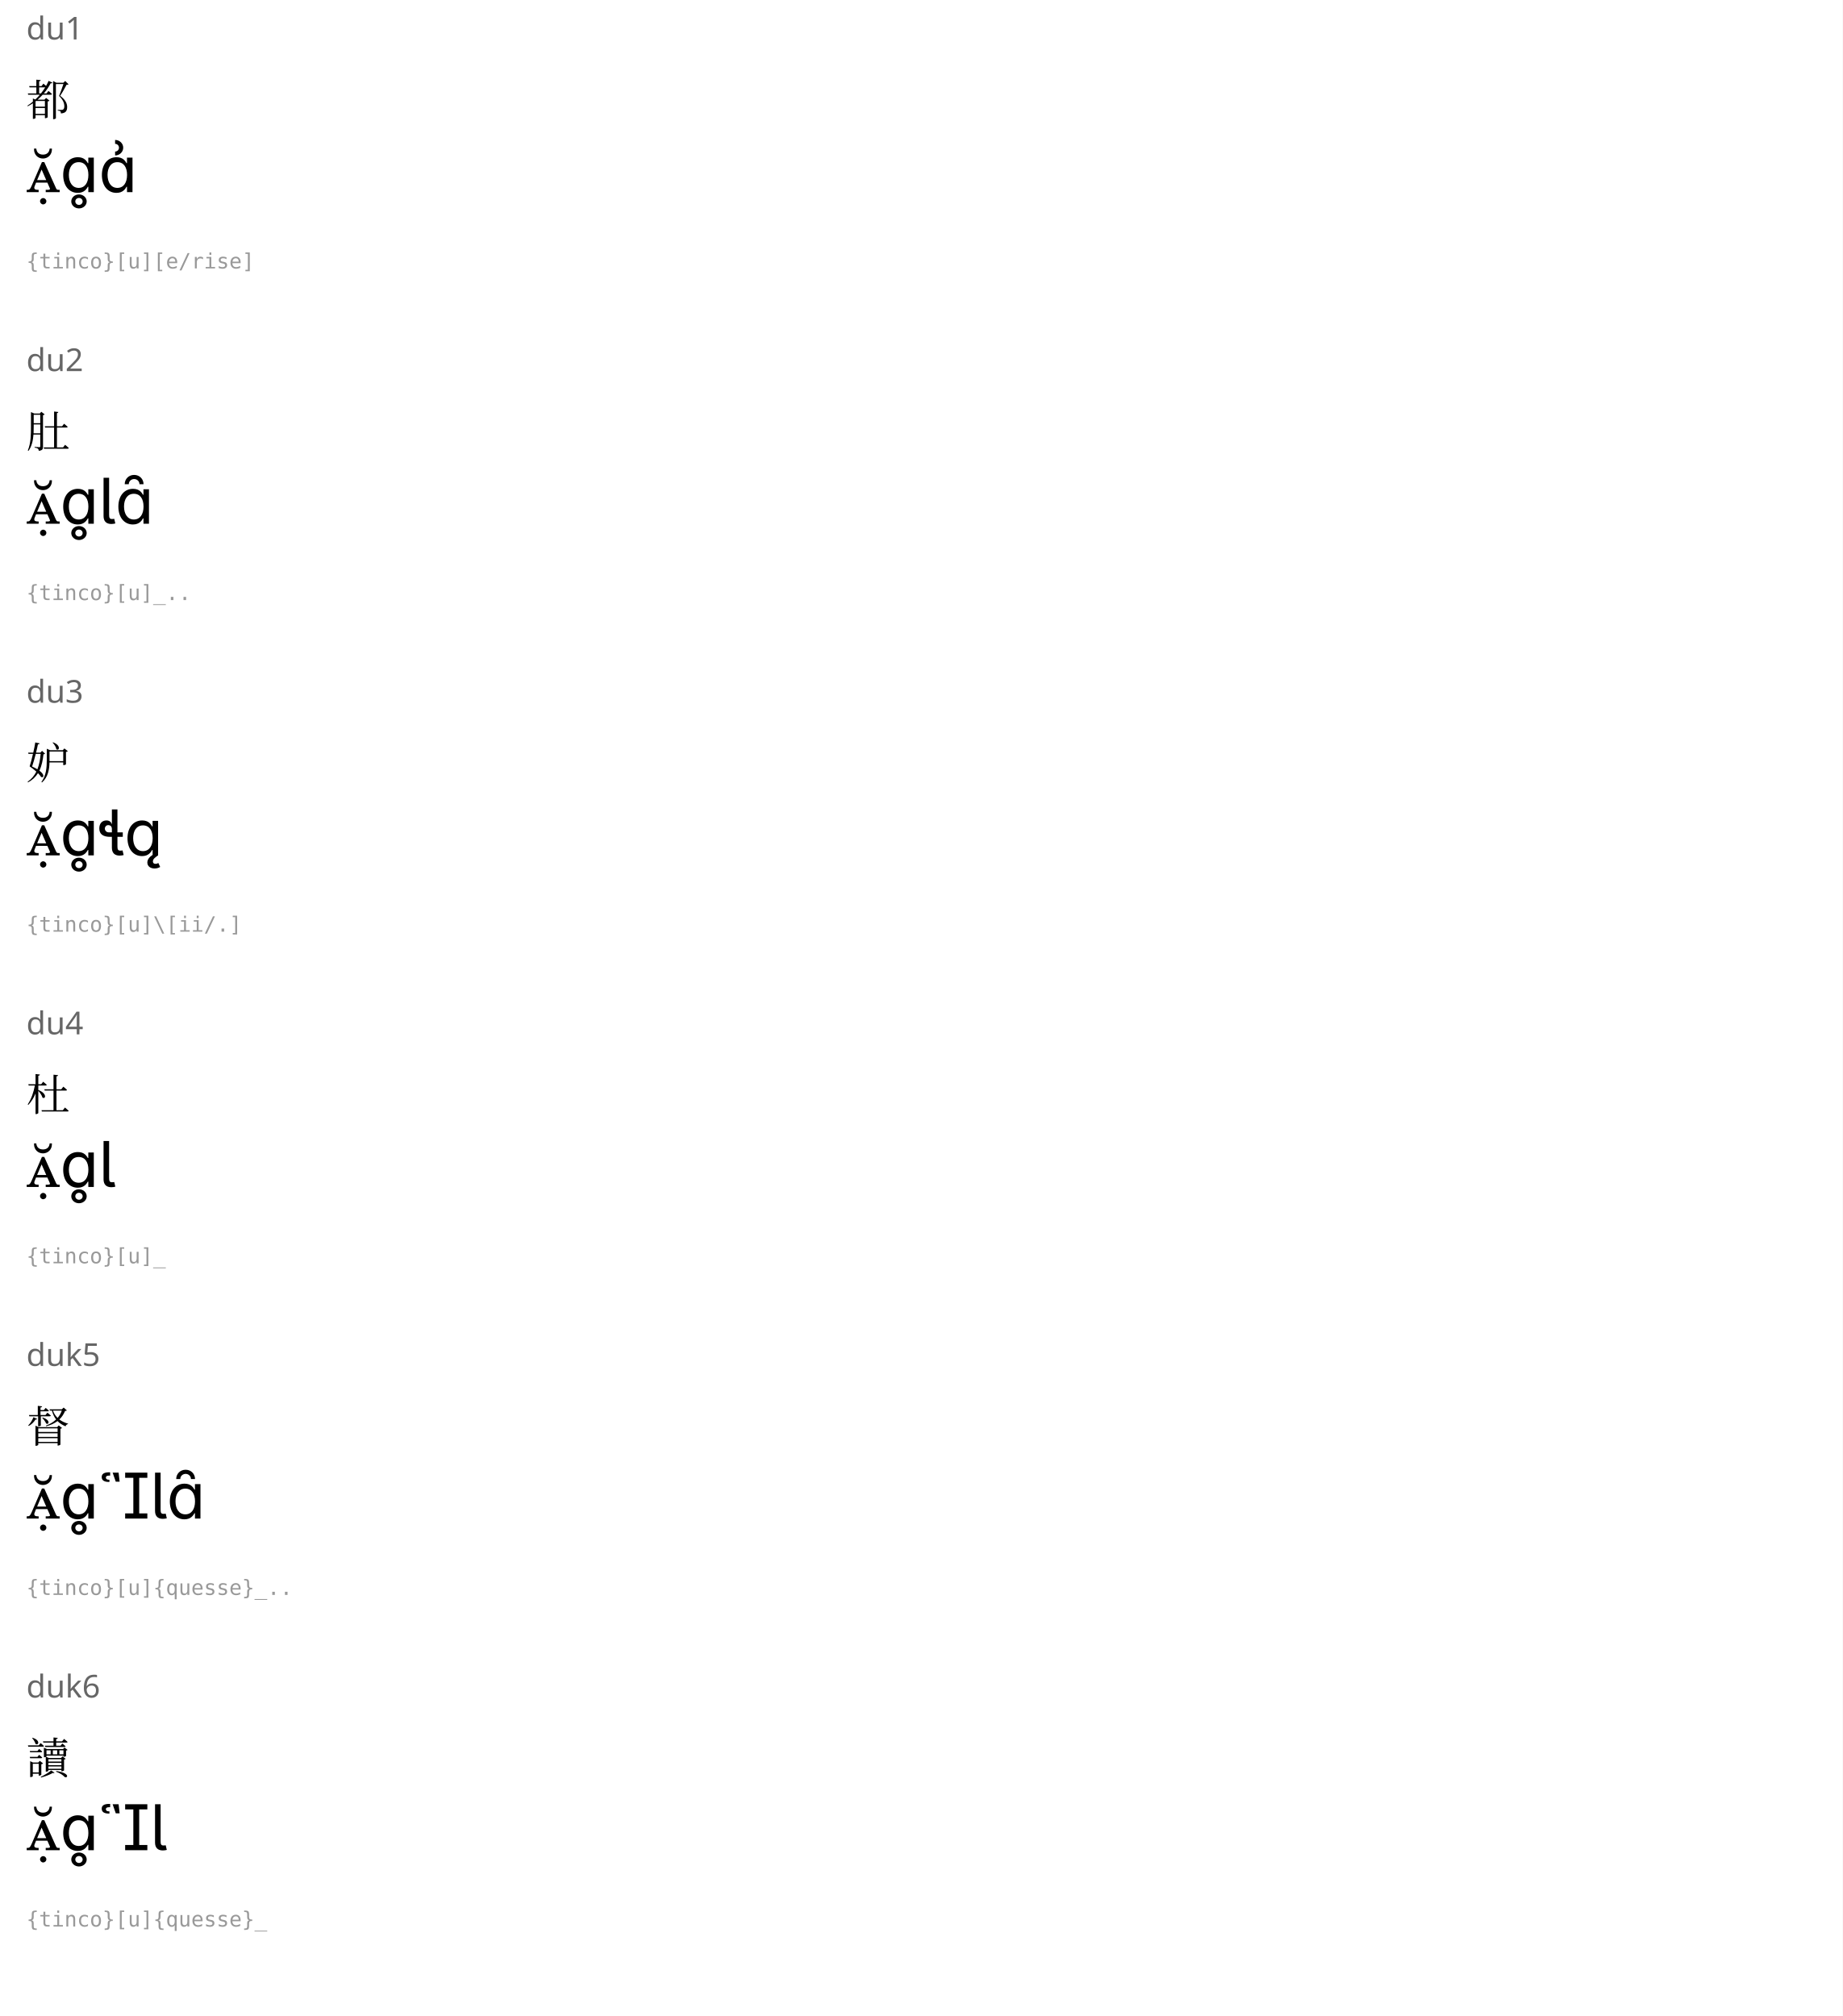
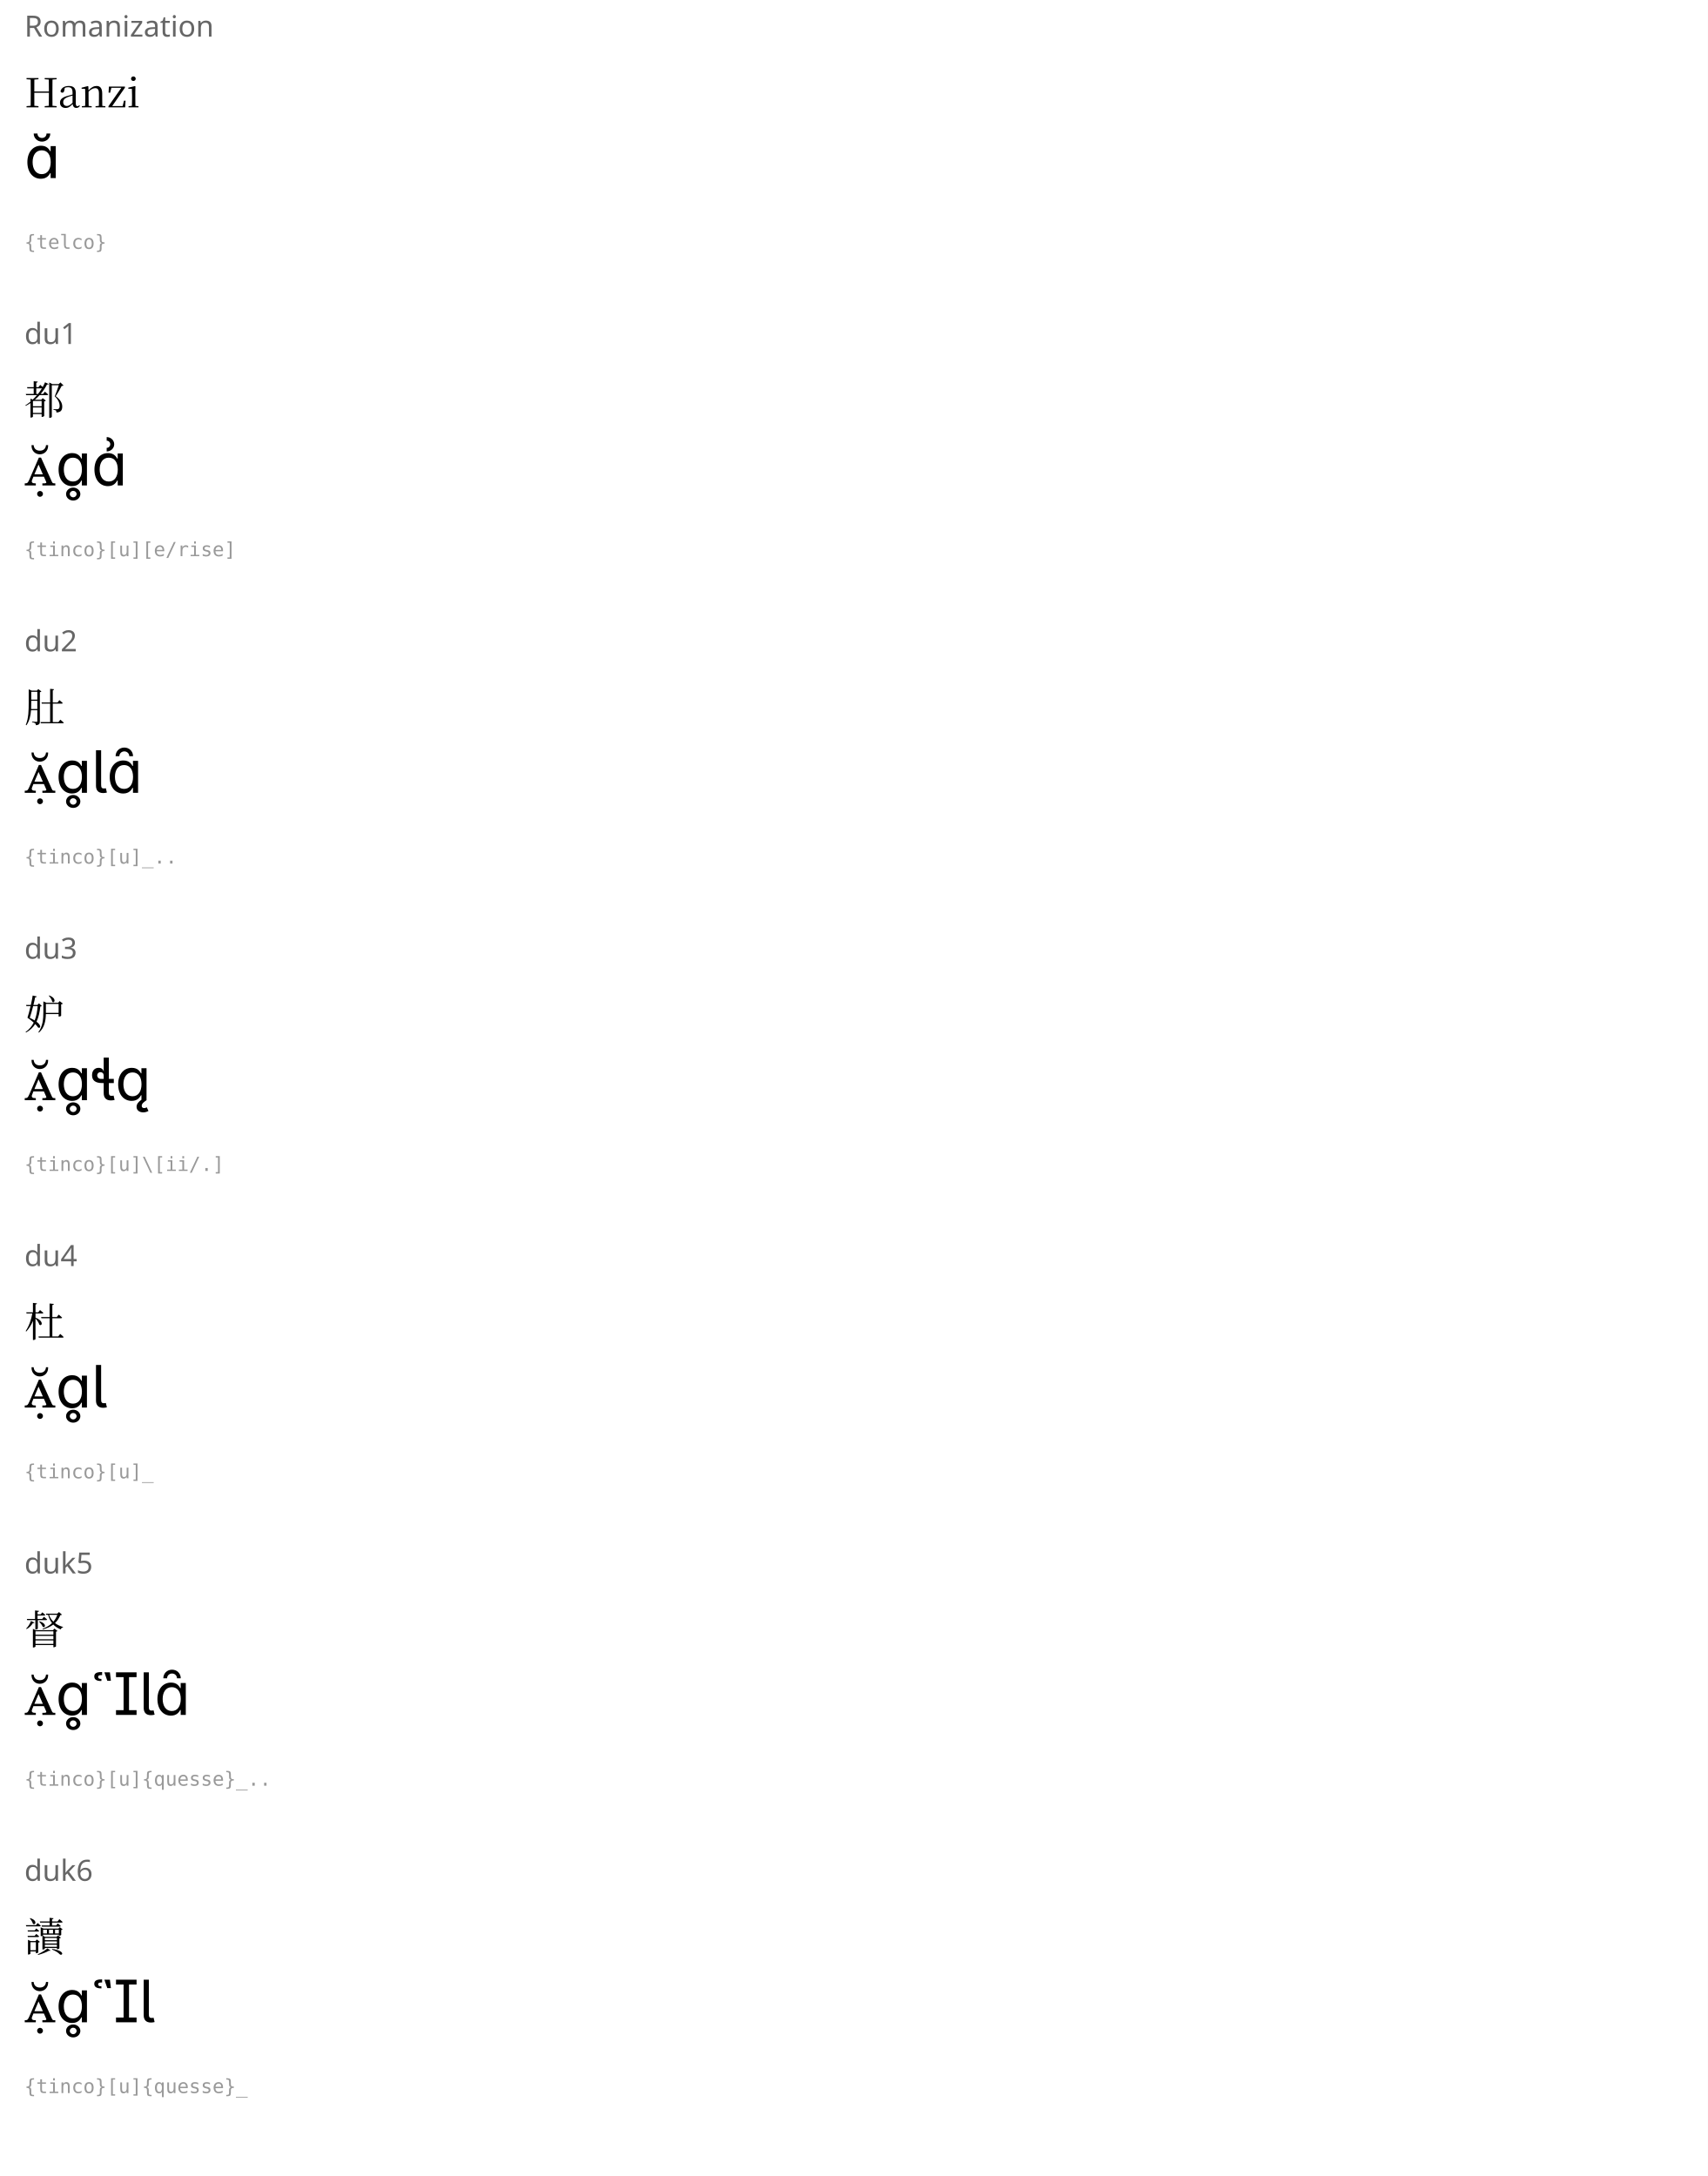
- <svg xmlns="http://www.w3.org/2000/svg" width="1400" height="1532">
+ <svg xmlns="http://www.w3.org/2000/svg" width="1400" height="1784">
  <defs>
    <style>
.hakka { font-family: sans-serif; font-size: 24px; fill: #666; }
.hanzi { font-family: "Songti SC", "Noto Serif CJK SC", serif; font-size: 33px; }
.tengwar { font-family: "Alcarin Tengwar"; font-size: 48px; }
.names { font-family: monospace; font-size: 16px; fill: #999; }
</style>
  </defs>
-   <rect width="1400" height="1532" fill="white" />
-   <text x="20" y="30" class="hakka">du1</text>
-   <text x="20" y="88" class="hanzi">都</text>
-   <text x="20" y="146" class="tengwar"></text>
-   <text x="20" y="204" class="names">{tinco}[u][e/rise]</text>
-   <text x="20" y="282" class="hakka">du2</text>
-   <text x="20" y="340" class="hanzi">肚</text>
-   <text x="20" y="398" class="tengwar"></text>
-   <text x="20" y="456" class="names">{tinco}[u]_..</text>
-   <text x="20" y="534" class="hakka">du3</text>
-   <text x="20" y="592" class="hanzi">妒</text>
-   <text x="20" y="650" class="tengwar"></text>
-   <text x="20" y="708" class="names">{tinco}[u]\[ii/.]</text>
-   <text x="20" y="786" class="hakka">du4</text>
-   <text x="20" y="844" class="hanzi">杜</text>
-   <text x="20" y="902" class="tengwar"></text>
-   <text x="20" y="960" class="names">{tinco}[u]_</text>
-   <text x="20" y="1038" class="hakka">duk5</text>
-   <text x="20" y="1096" class="hanzi">督</text>
-   <text x="20" y="1154" class="tengwar"></text>
-   <text x="20" y="1212" class="names">{tinco}[u]{quesse}_..</text>
-   <text x="20" y="1290" class="hakka">duk6</text>
-   <text x="20" y="1348" class="hanzi">讀</text>
-   <text x="20" y="1406" class="tengwar"></text>
-   <text x="20" y="1464" class="names">{tinco}[u]{quesse}_</text>
+   <rect width="1400" height="1784" fill="white" />
+   <text x="20" y="30" class="hakka">Romanization</text>
+   <text x="20" y="88" class="hanzi">Hanzi</text>
+   <text x="20" y="146" class="tengwar"></text>
+   <text x="20" y="204" class="names">{telco}</text>
+   <text x="20" y="282" class="hakka">du1</text>
+   <text x="20" y="340" class="hanzi">都</text>
+   <text x="20" y="398" class="tengwar"></text>
+   <text x="20" y="456" class="names">{tinco}[u][e/rise]</text>
+   <text x="20" y="534" class="hakka">du2</text>
+   <text x="20" y="592" class="hanzi">肚</text>
+   <text x="20" y="650" class="tengwar"></text>
+   <text x="20" y="708" class="names">{tinco}[u]_..</text>
+   <text x="20" y="786" class="hakka">du3</text>
+   <text x="20" y="844" class="hanzi">妒</text>
+   <text x="20" y="902" class="tengwar"></text>
+   <text x="20" y="960" class="names">{tinco}[u]\[ii/.]</text>
+   <text x="20" y="1038" class="hakka">du4</text>
+   <text x="20" y="1096" class="hanzi">杜</text>
+   <text x="20" y="1154" class="tengwar"></text>
+   <text x="20" y="1212" class="names">{tinco}[u]_</text>
+   <text x="20" y="1290" class="hakka">duk5</text>
+   <text x="20" y="1348" class="hanzi">督</text>
+   <text x="20" y="1406" class="tengwar"></text>
+   <text x="20" y="1464" class="names">{tinco}[u]{quesse}_..</text>
+   <text x="20" y="1542" class="hakka">duk6</text>
+   <text x="20" y="1600" class="hanzi">讀</text>
+   <text x="20" y="1658" class="tengwar"></text>
+   <text x="20" y="1716" class="names">{tinco}[u]{quesse}_</text>
</svg>
